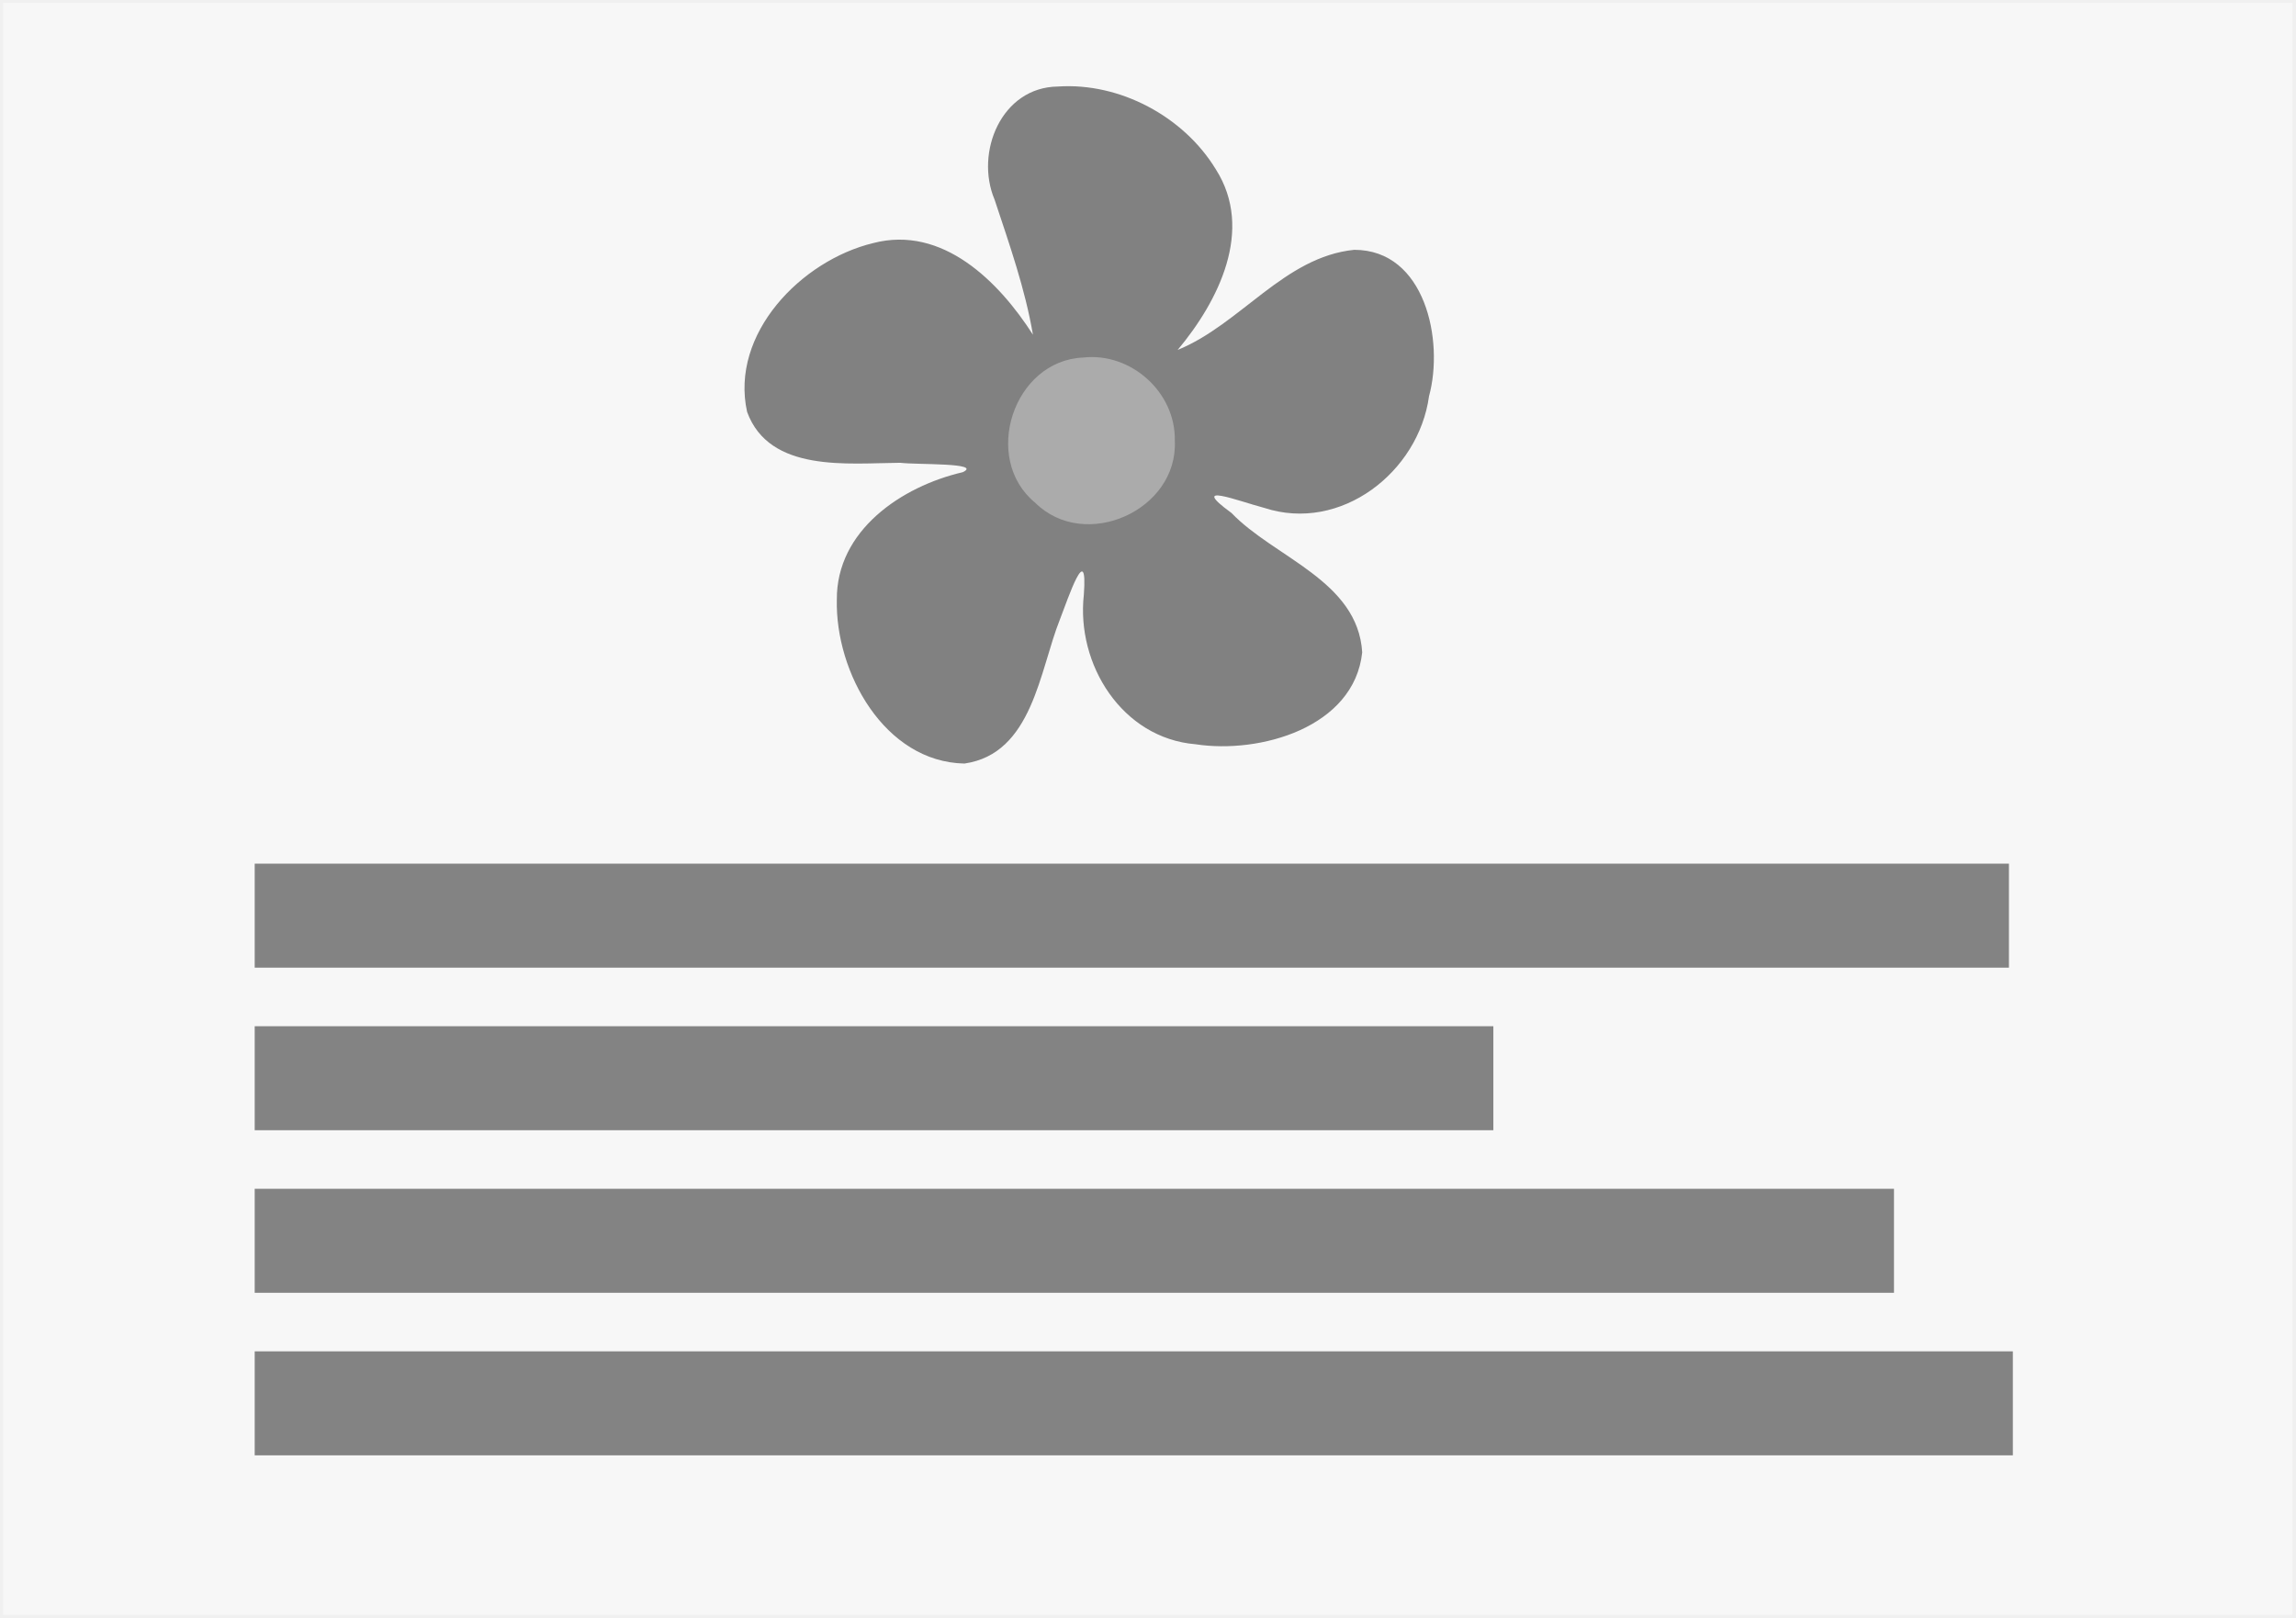
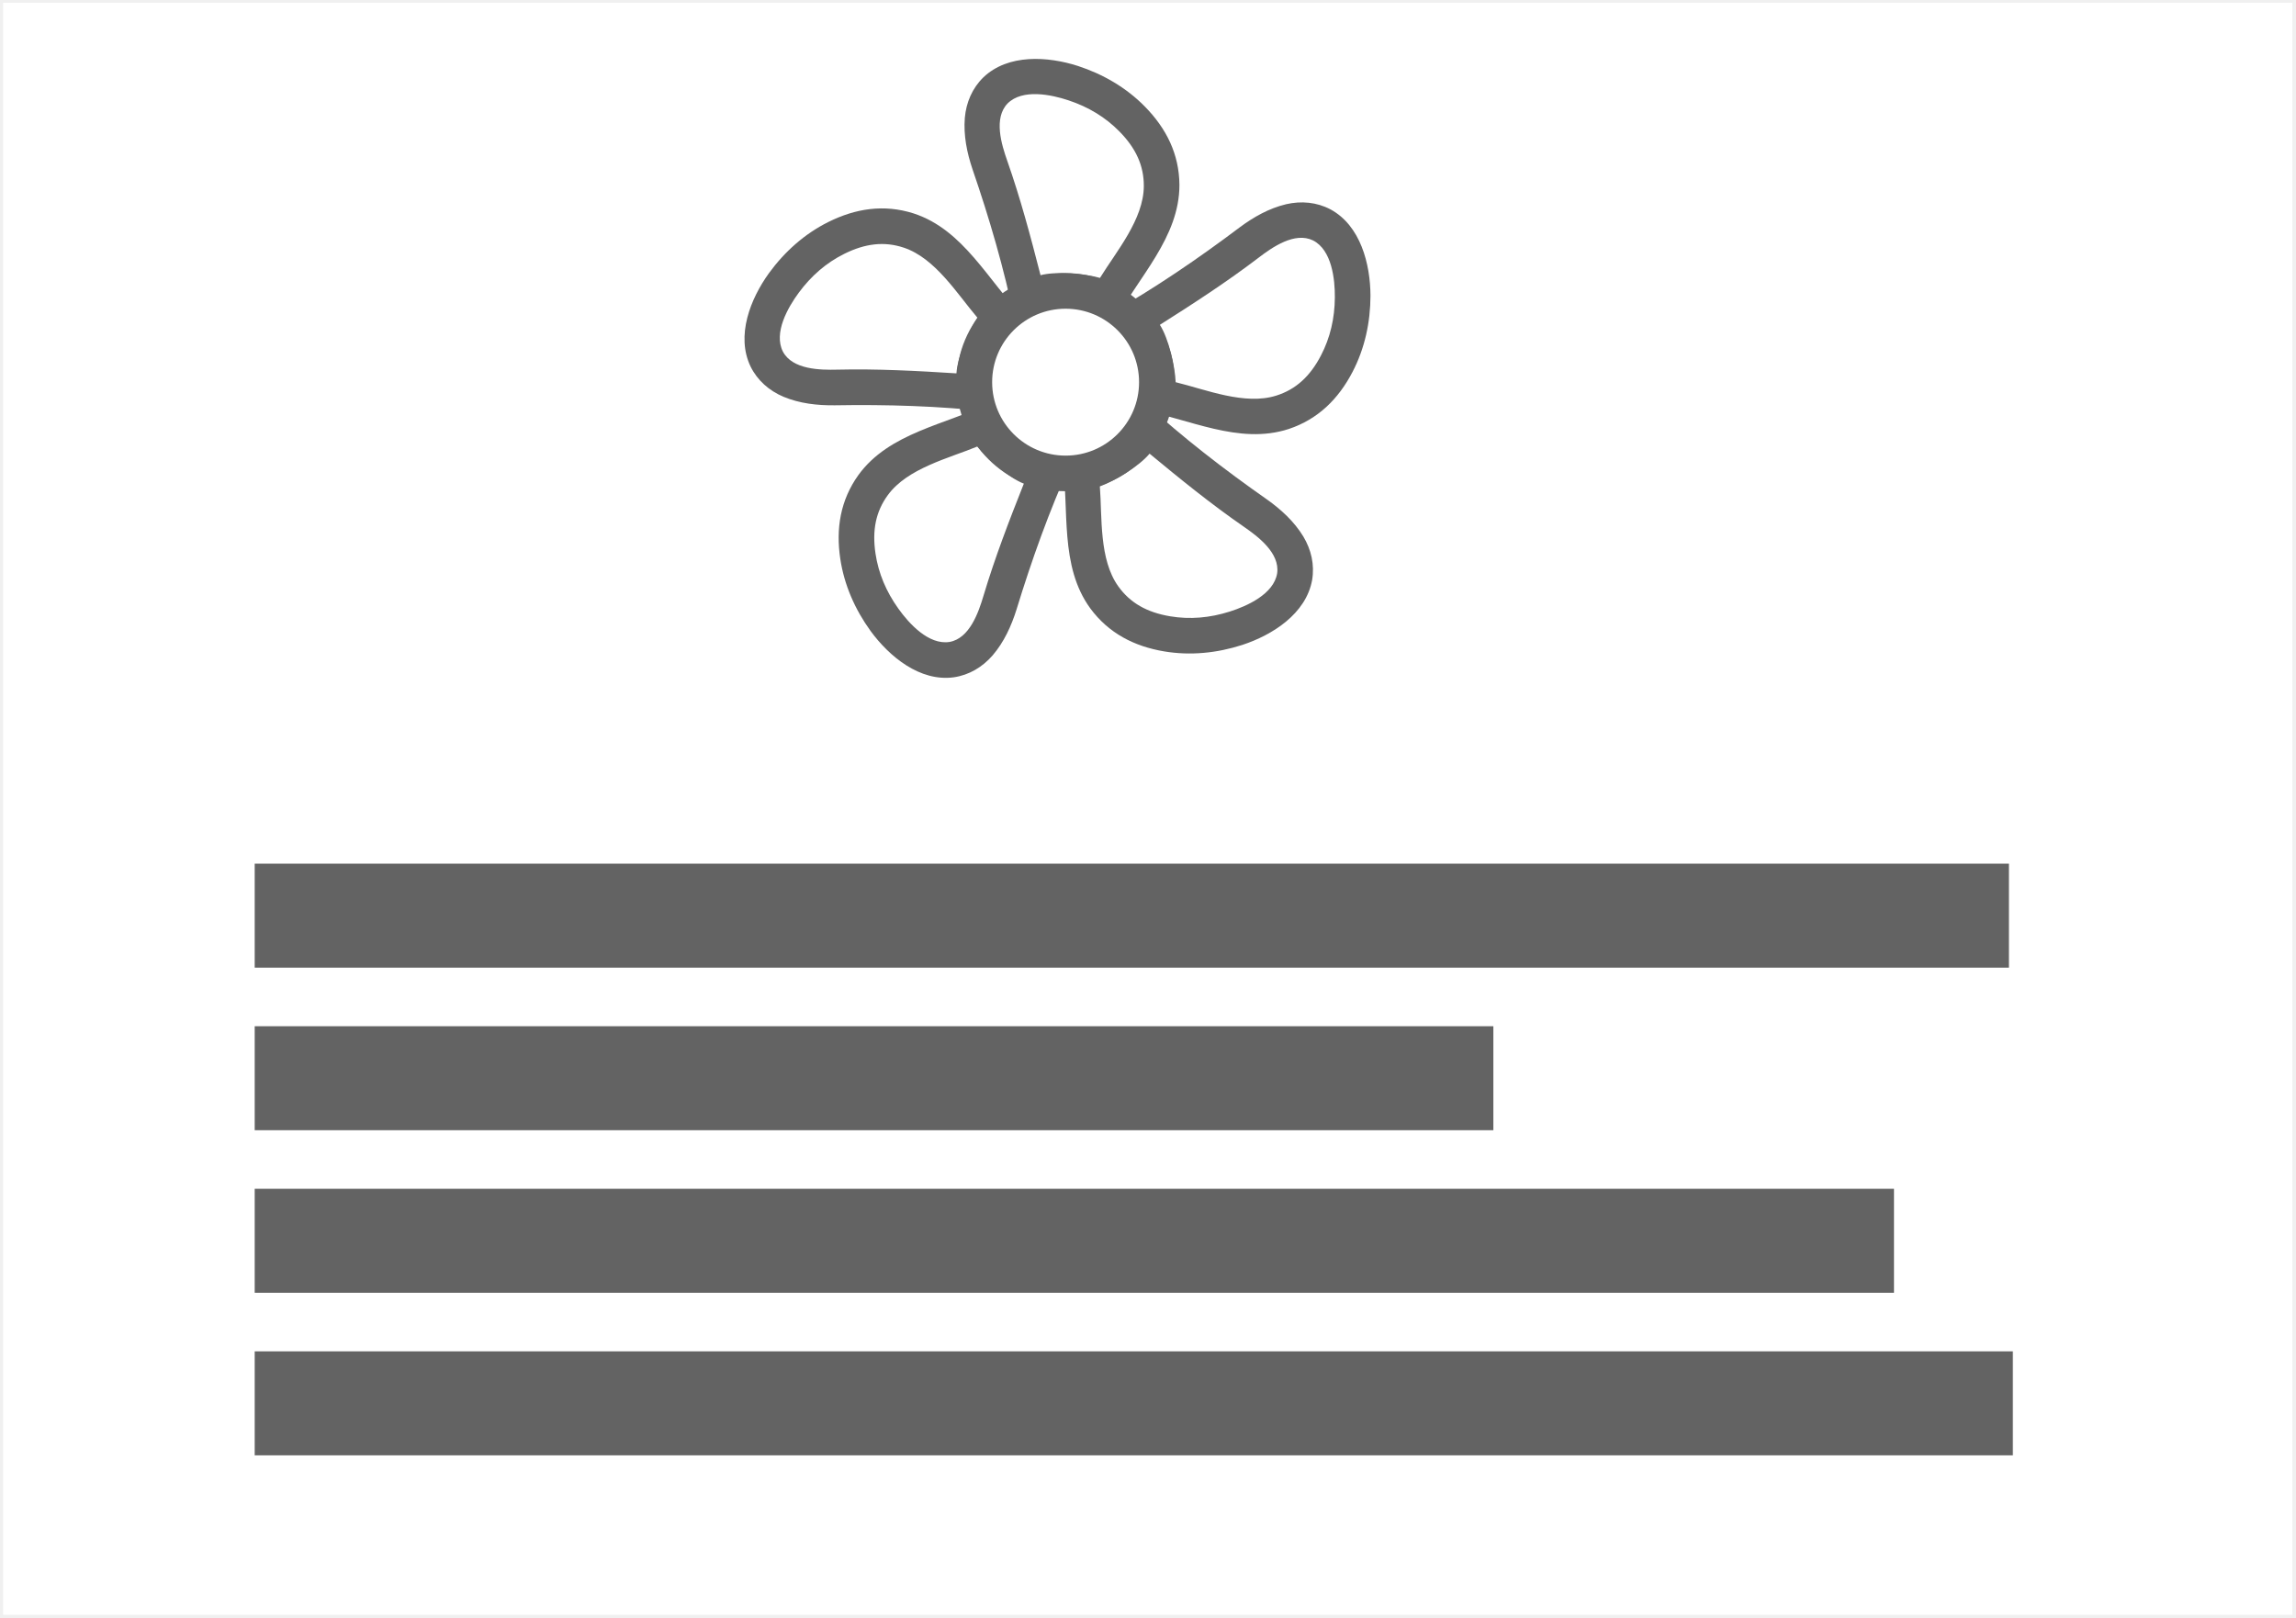
<svg xmlns="http://www.w3.org/2000/svg" width="210mm" height="148mm" viewBox="0 0 744.094 524.409" id="svg2" version="1.1">
+   <style>
+     /* Default color for standalone viewing - overridden by currentColor when embedded in HTML */
+     svg {
+       color: #636363;
+     }
+   </style>
  <defs id="defs4" />
  <g id="layer1" transform="translate(0,-527.9528)">
-     <rect style="opacity:1;fill:#ffffff;fill-opacity:0.478;fill-rule:nonzero;stroke:none;stroke-width:25;stroke-linecap:butt;stroke-linejoin:round;stroke-miterlimit:4;stroke-dasharray:none;stroke-dashoffset:0;stroke-opacity:0.478" id="rect4155" width="741.917" height="522.503" x="1.01" y="528.849" />
+     <rect style="opacity:1;fill:#ffffff;fill-opacity:1;fill-rule:nonzero;stroke:none;stroke-width:25;stroke-linecap:butt;stroke-linejoin:round;stroke-miterlimit:4;stroke-dasharray:none;stroke-dashoffset:0;stroke-opacity:1" id="rect4155" width="741.917" height="522.503" x="1.01" y="528.849" />
    <g id="g4142" transform="matrix(0.4417911,0,0,0.4417911,241.2787,555.8877)">
-       <path id="path1549-1" d="m 229.822,0.258 c -41.417,0.54 -60.954,48.382 -46.361,82.99 10.861,32.785 22.36,65.281 28.135,99.092 -24.957,-39.012 -66.322,-80.461 -117.141,-67.241 -52.753,12.713 -105.201,66.519 -92.545,123.865 16.43,44.833 74.267,37.583 112.363,37.337 12.335,1.521 60.661,-0.135 45.83,6.901 -45.065,10.464 -92.775,42.884 -92.368,93.607 -1.186,53.213 34.965,118.983 93.607,120.149 49.995,-7.191 55.071,-68.344 70.072,-105.816 6.149,-15.933 20.49,-58.715 17.518,-18.049 -5.698,51.188 28.04,105.205 81.928,109.709 47.127,7.261 116.367,-12.244 122.273,-67.418 -3.231,-52.679 -64.454,-69.453 -95.907,-102.277 -31.873,-23.225 4.491,-8.883 24.065,-3.716 56.016,18.332 113.158,-26.11 120.857,-81.928 11.089,-40.734 -2.722,-107.392 -54.855,-107.409 -51.33,5.138 -83.445,54.671 -129.528,73.434 29.86,-35.69 56.301,-88.084 27.958,-132.536 -23.499,-38.623 -70.307,-63.801 -115.903,-60.694 z" style="opacity:0.681;fill:#010101;fill-opacity:0.702;stroke:none" />
-       <path id="path1551-7" d="m 248.43,199.079 c -51.288,2.202 -74.653,74.158 -35.213,106.524 36.431,36.142 104.909,5.651 102.454,-45.476 0.748,-35.54 -32.168,-64.993 -67.241,-61.048 z" style="fill:#ffffff;fill-opacity:0.329;stroke:none" />
+       <g transform="translate(0,-20) scale(1.306)">
+         <path fill="currentColor" d="M138.151 193.175c-4.457 16.046 31.239 38.434 45.161 33.909-12.014 26.453-21.986 54.322-30.473 82.069-2.945 9.395-7.04 18.414-13.491 25.941-5.721 6.563-13.145 11.023-21.807 12.292-19.063 2.573-36.241-11.683-46.749-26.062-8.717-12.046-14.796-25.785-16.997-40.542-2.527-16.944.049-32.856 10.158-46.995 17.402-23.993 49.116-28.22 74.198-40.612Zm-7.38 24.559c-16.237 6.674-39.169 12.194-50.214 27.225-6.788 9.237-8.932 19.788-6.981 32.873 1.66 11.127 5.986 21.374 12.845 30.975 5.979 8.368 17.032 20.56 28.747 18.714 11.286-2.025 16.268-16.551 19.07-25.929 6.379-21.353 14.449-42.293 22.661-62.996-8.573-3.345-20.584-13.866-26.128-20.862Z" />
+         <path fill="currentColor" d="M178.526 225.537c13.883 9.198 46.206-17.833 46.205-32.472 21.446 19.6 44.869 37.697 68.636 54.342 8.025 5.704 15.337 12.386 20.502 20.847 4.473 7.469 6.422 15.909 4.951 24.538-3.443 18.926-22.31 30.858-39.232 36.407-14.15 4.569-29.096 6.104-43.81 3.637-16.896-2.832-31.233-10.2-41.556-24.183-17.441-23.964-11.661-55.432-15.696-83.116Zm21.076 14.608c1.33 17.505-.506 41.02 10.376 56.17 6.687 9.309 16.06 14.609 29.107 16.797 11.095 1.86 22.177.912 33.428-2.645 9.806-3.1 24.817-9.844 26.682-21.557 1.561-11.359-10.714-20.585-18.768-26.148-18.336-12.666-35.757-26.811-52.91-41.02-5.831 7.12-19.548 15.292-27.915 18.403Z" />
+         <path fill="currentColor" d="M221.781 197.139c13.037-10.361-2.682-49.456-16.604-53.978 25.267-14.34 49.716-31.025 72.891-48.484 7.905-5.87 16.519-10.759 26.162-13.056 8.486-1.947 17.115-1.192 24.867 2.873 16.936 9.123 22.453 30.754 22.503 48.562-.028 14.87-3.186 29.558-10.08 42.79-7.915 15.194-19.352 26.553-35.841 32.049-28.181 9.182-56.323-6.039-83.898-10.756Zm20.406-15.531c17.059 4.145 38.856 13.158 56.626 7.49 10.921-3.483 18.858-10.759 24.97-22.492 5.198-9.978 7.721-20.81 7.815-32.609.082-10.285-1.693-26.645-12.257-32.038-10.321-4.995-22.889 3.828-30.668 9.769-17.712 13.525-36.549 25.722-55.362 37.645 4.97 7.745 8.503 23.316 8.876 32.235Z" />
+         <path fill="currentColor" d="M208.139 147.226c-5.825-15.602-47.864-12.733-56.467-.889-5.83-28.462-14.143-56.871-23.586-84.306-3.14-9.332-5.128-19.035-4.333-28.916.771-8.672 4.155-16.645 10.417-22.762 13.91-13.287 36.187-11.851 53.139-6.394 14.133 4.621 27.127 12.164 37.581 22.809 12.004 12.223 19.273 26.61 19.405 43.991.024 29.64-23.149 51.7-36.156 76.469Zm-8.465-24.207c9.214-14.943 24.521-32.888 24.622-51.541.062-11.462-4.406-21.259-13.675-30.698-7.883-8.027-17.406-13.774-28.598-17.509-9.756-3.256-25.864-6.623-34.258 1.756-7.94 8.272-3.432 22.952-.186 32.186 7.39 21.024 13.169 42.708 18.695 64.285 8.902-2.333 24.803-.881 33.4 1.52Z" />
+         <path fill="currentColor" d="M156.453 144.775c-16.638.72-26.9 41.587-18.294 53.43-28.871-3.252-58.458-4.124-87.469-3.621-9.845.102-19.688-1.005-28.84-4.815-8.01-3.413-14.546-9.095-18.429-16.941-8.339-17.335-.088-38.078 10.34-52.514 8.762-12.013 19.951-22.04 33.305-28.694 15.334-7.639 31.263-10.106 47.834-4.861 28.196 9.136 42.016 37.992 61.553 58.016Zm-25.638.571c-11.364-13.38-23.701-33.484-41.409-39.344-10.882-3.601-21.58-2.379-33.421 3.52-10.07 5.017-18.478 12.297-25.489 21.788-6.111 8.272-14.292 22.551-8.915 33.123 5.414 10.108 20.768 10.357 30.553 10.123 22.279-.531 44.687.673 66.916 2.086.532-9.188 6.826-23.861 11.766-31.296Z" />
+         <path fill="currentColor" d="M221.625 181.587c-.001-22.789-18.474-41.262-41.262-41.262s-41.262 18.473-41.262 41.262c0 22.788 18.474 41.261 41.262 41.261v20c-33.834 0-61.262-27.427-61.262-61.261s27.428-61.262 61.262-61.262 61.261 27.428 61.262 61.262c0 33.834-27.428 61.261-61.262 61.261v-20c22.788 0 41.262-18.473 41.262-41.261Z" />
+       </g>
    </g>
    <g id="g4144" transform="matrix(1.529038,0,0,1,-40.17327,2.857143)">
-       <rect style="opacity:1;fill:#585858;fill-opacity:0.729;fill-rule:nonzero;stroke:none;stroke-width:25;stroke-linecap:butt;stroke-linejoin:round;stroke-miterlimit:4;stroke-dasharray:none;stroke-dashoffset:0;stroke-opacity:0.478" id="rect4154" width="262.537" height="33.705" x="80.257" y="857.723" />
-       <rect y="963.103" x="80.257" height="33.705" width="372.644" id="rect4160" style="opacity:1;fill:#585858;fill-opacity:0.729;fill-rule:nonzero;stroke:none;stroke-width:25;stroke-linecap:butt;stroke-linejoin:round;stroke-miterlimit:4;stroke-dasharray:none;stroke-dashoffset:0;stroke-opacity:0.478" />
+       <rect style="opacity:1;fill:currentColor;fill-opacity:1;fill-rule:nonzero;stroke:none;stroke-width:25;stroke-linecap:butt;stroke-linejoin:round;stroke-miterlimit:4;stroke-dasharray:none;stroke-dashoffset:0;stroke-opacity:1" id="rect4154" width="262.537" height="33.705" x="80.257" y="857.723" />
+       <rect y="963.103" x="80.257" height="33.705" width="372.644" id="rect4160" style="opacity:1;fill:currentColor;fill-opacity:1;fill-rule:nonzero;stroke:none;stroke-width:25;stroke-linecap:butt;stroke-linejoin:round;stroke-miterlimit:4;stroke-dasharray:none;stroke-dashoffset:0;stroke-opacity:1" />
      <g id="g4766" transform="matrix(2.685185,0,0,1,-99.54442,405.0399)">
-         <rect y="399.992" x="66.961" height="33.705" width="138.469" id="rect4150" style="opacity:1;fill:#585858;fill-opacity:0.729;fill-rule:nonzero;stroke:none;stroke-width:25;stroke-linecap:butt;stroke-linejoin:round;stroke-miterlimit:4;stroke-dasharray:none;stroke-dashoffset:0;stroke-opacity:0.478" />
+         <rect y="399.992" x="66.961" height="33.705" width="138.469" id="rect4150" style="opacity:1;fill:currentColor;fill-opacity:1;fill-rule:nonzero;stroke:none;stroke-width:25;stroke-linecap:butt;stroke-linejoin:round;stroke-miterlimit:4;stroke-dasharray:none;stroke-dashoffset:0;stroke-opacity:1" />
      </g>
      <g id="g4770" transform="matrix(1.40415,0,0,1,-13.7657,405.9522)">
-         <rect y="504.461" x="66.961" height="33.705" width="247.445" id="rect4164" style="opacity:1;fill:#585858;fill-opacity:0.729;fill-rule:nonzero;stroke:none;stroke-width:25;stroke-linecap:butt;stroke-linejoin:round;stroke-miterlimit:4;stroke-dasharray:none;stroke-dashoffset:0;stroke-opacity:0.478" />
+         <rect y="504.461" x="66.961" height="33.705" width="247.445" id="rect4164" style="opacity:1;fill:currentColor;fill-opacity:1;fill-rule:nonzero;stroke:none;stroke-width:25;stroke-linecap:butt;stroke-linejoin:round;stroke-miterlimit:4;stroke-dasharray:none;stroke-dashoffset:0;stroke-opacity:1" />
      </g>
    </g>
  </g>
</svg>
